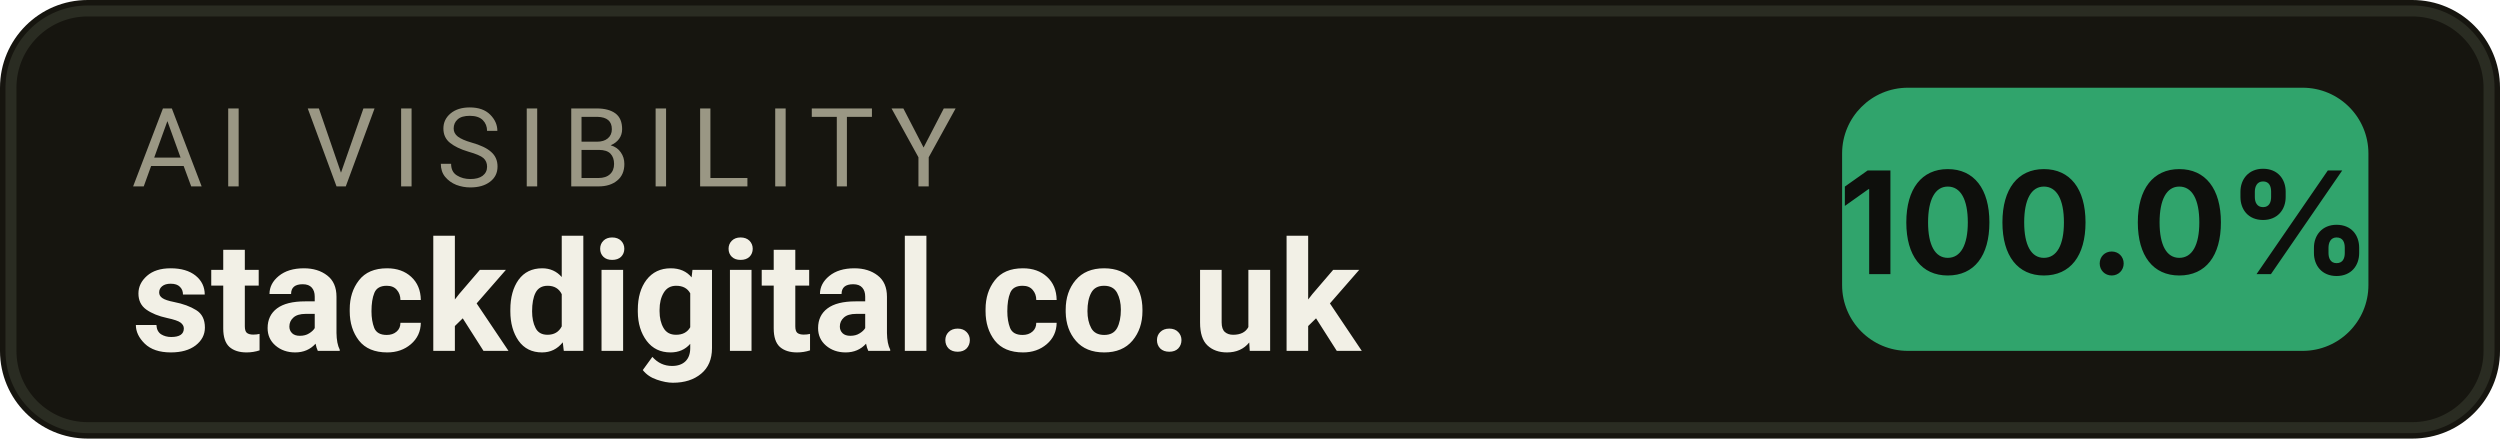
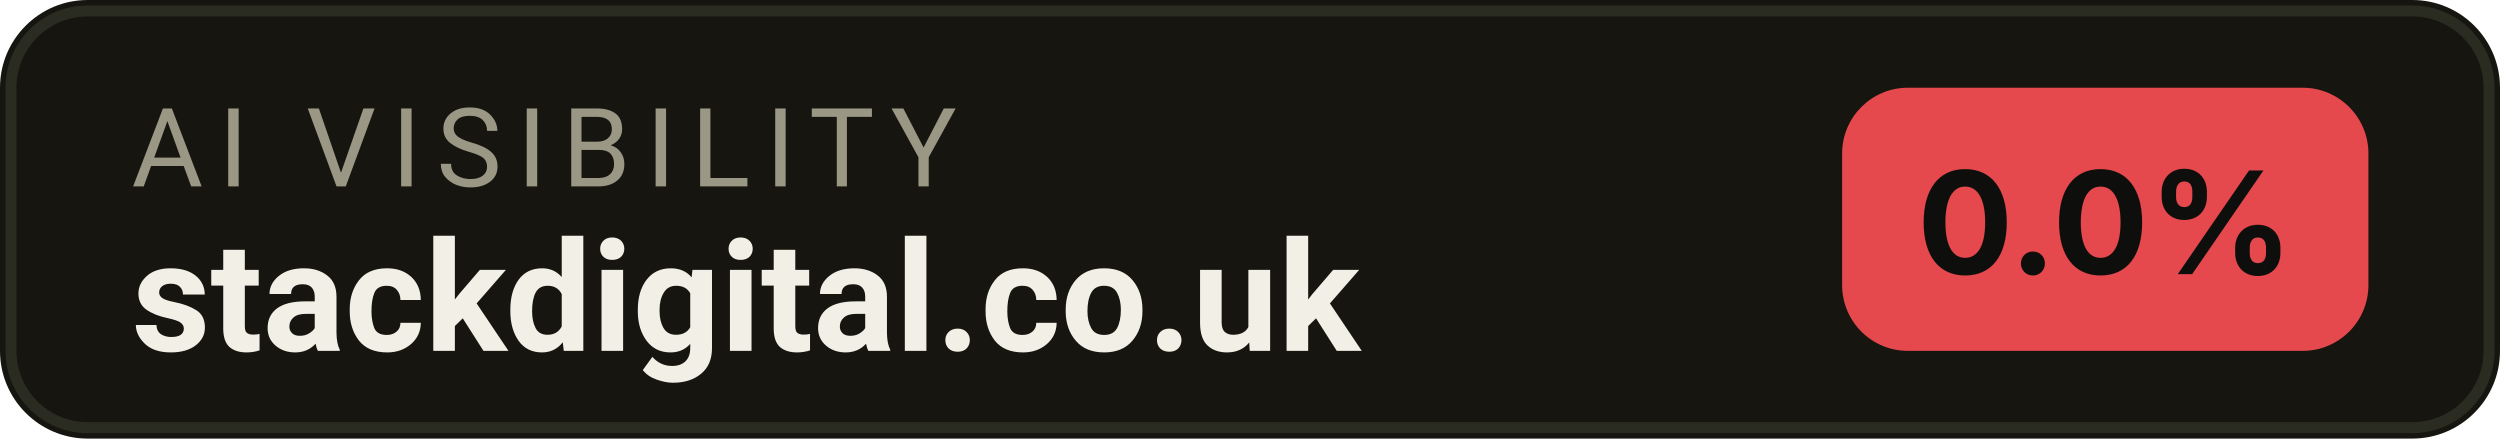
- <svg xmlns="http://www.w3.org/2000/svg" width="228" height="40" role="img" aria-label="AI visibility 100.0% for stackdigital.co.uk">
+ <svg xmlns="http://www.w3.org/2000/svg" width="228" height="40" role="img" aria-label="AI visibility 0.0% for stackdigital.co.uk">
  <rect width="228" height="40" rx="8" fill="#16150f" />
  <rect x="1" y="1" width="226" height="38" rx="7" fill="#16150f" stroke="#2a2c22" />
  <text x="12" y="17" font-family="ui-sans-serif,-apple-system,Segoe UI,Roboto,sans-serif" font-size="10" letter-spacing="1.4" fill="#9a9784">AI VISIBILITY</text>
  <text x="12" y="32" font-family="ui-sans-serif,-apple-system,Segoe UI,Roboto,sans-serif" font-size="14" font-weight="700" fill="#f2f0e6">stackdigital.co.uk</text>
-   <rect x="168" y="8" width="48" height="24" rx="6" fill="#30a46c" />
-   <text x="192" y="25" text-anchor="middle" font-family="ui-sans-serif,-apple-system,sans-serif" font-size="13" font-weight="700" fill="#0e0f0c">100.0%</text>
+   <rect x="168" y="8" width="48" height="24" rx="6" fill="#e5484d" />
+   <text x="192" y="25" text-anchor="middle" font-family="ui-sans-serif,-apple-system,sans-serif" font-size="13" font-weight="700" fill="#0e0f0c">0.0%</text>
</svg>
